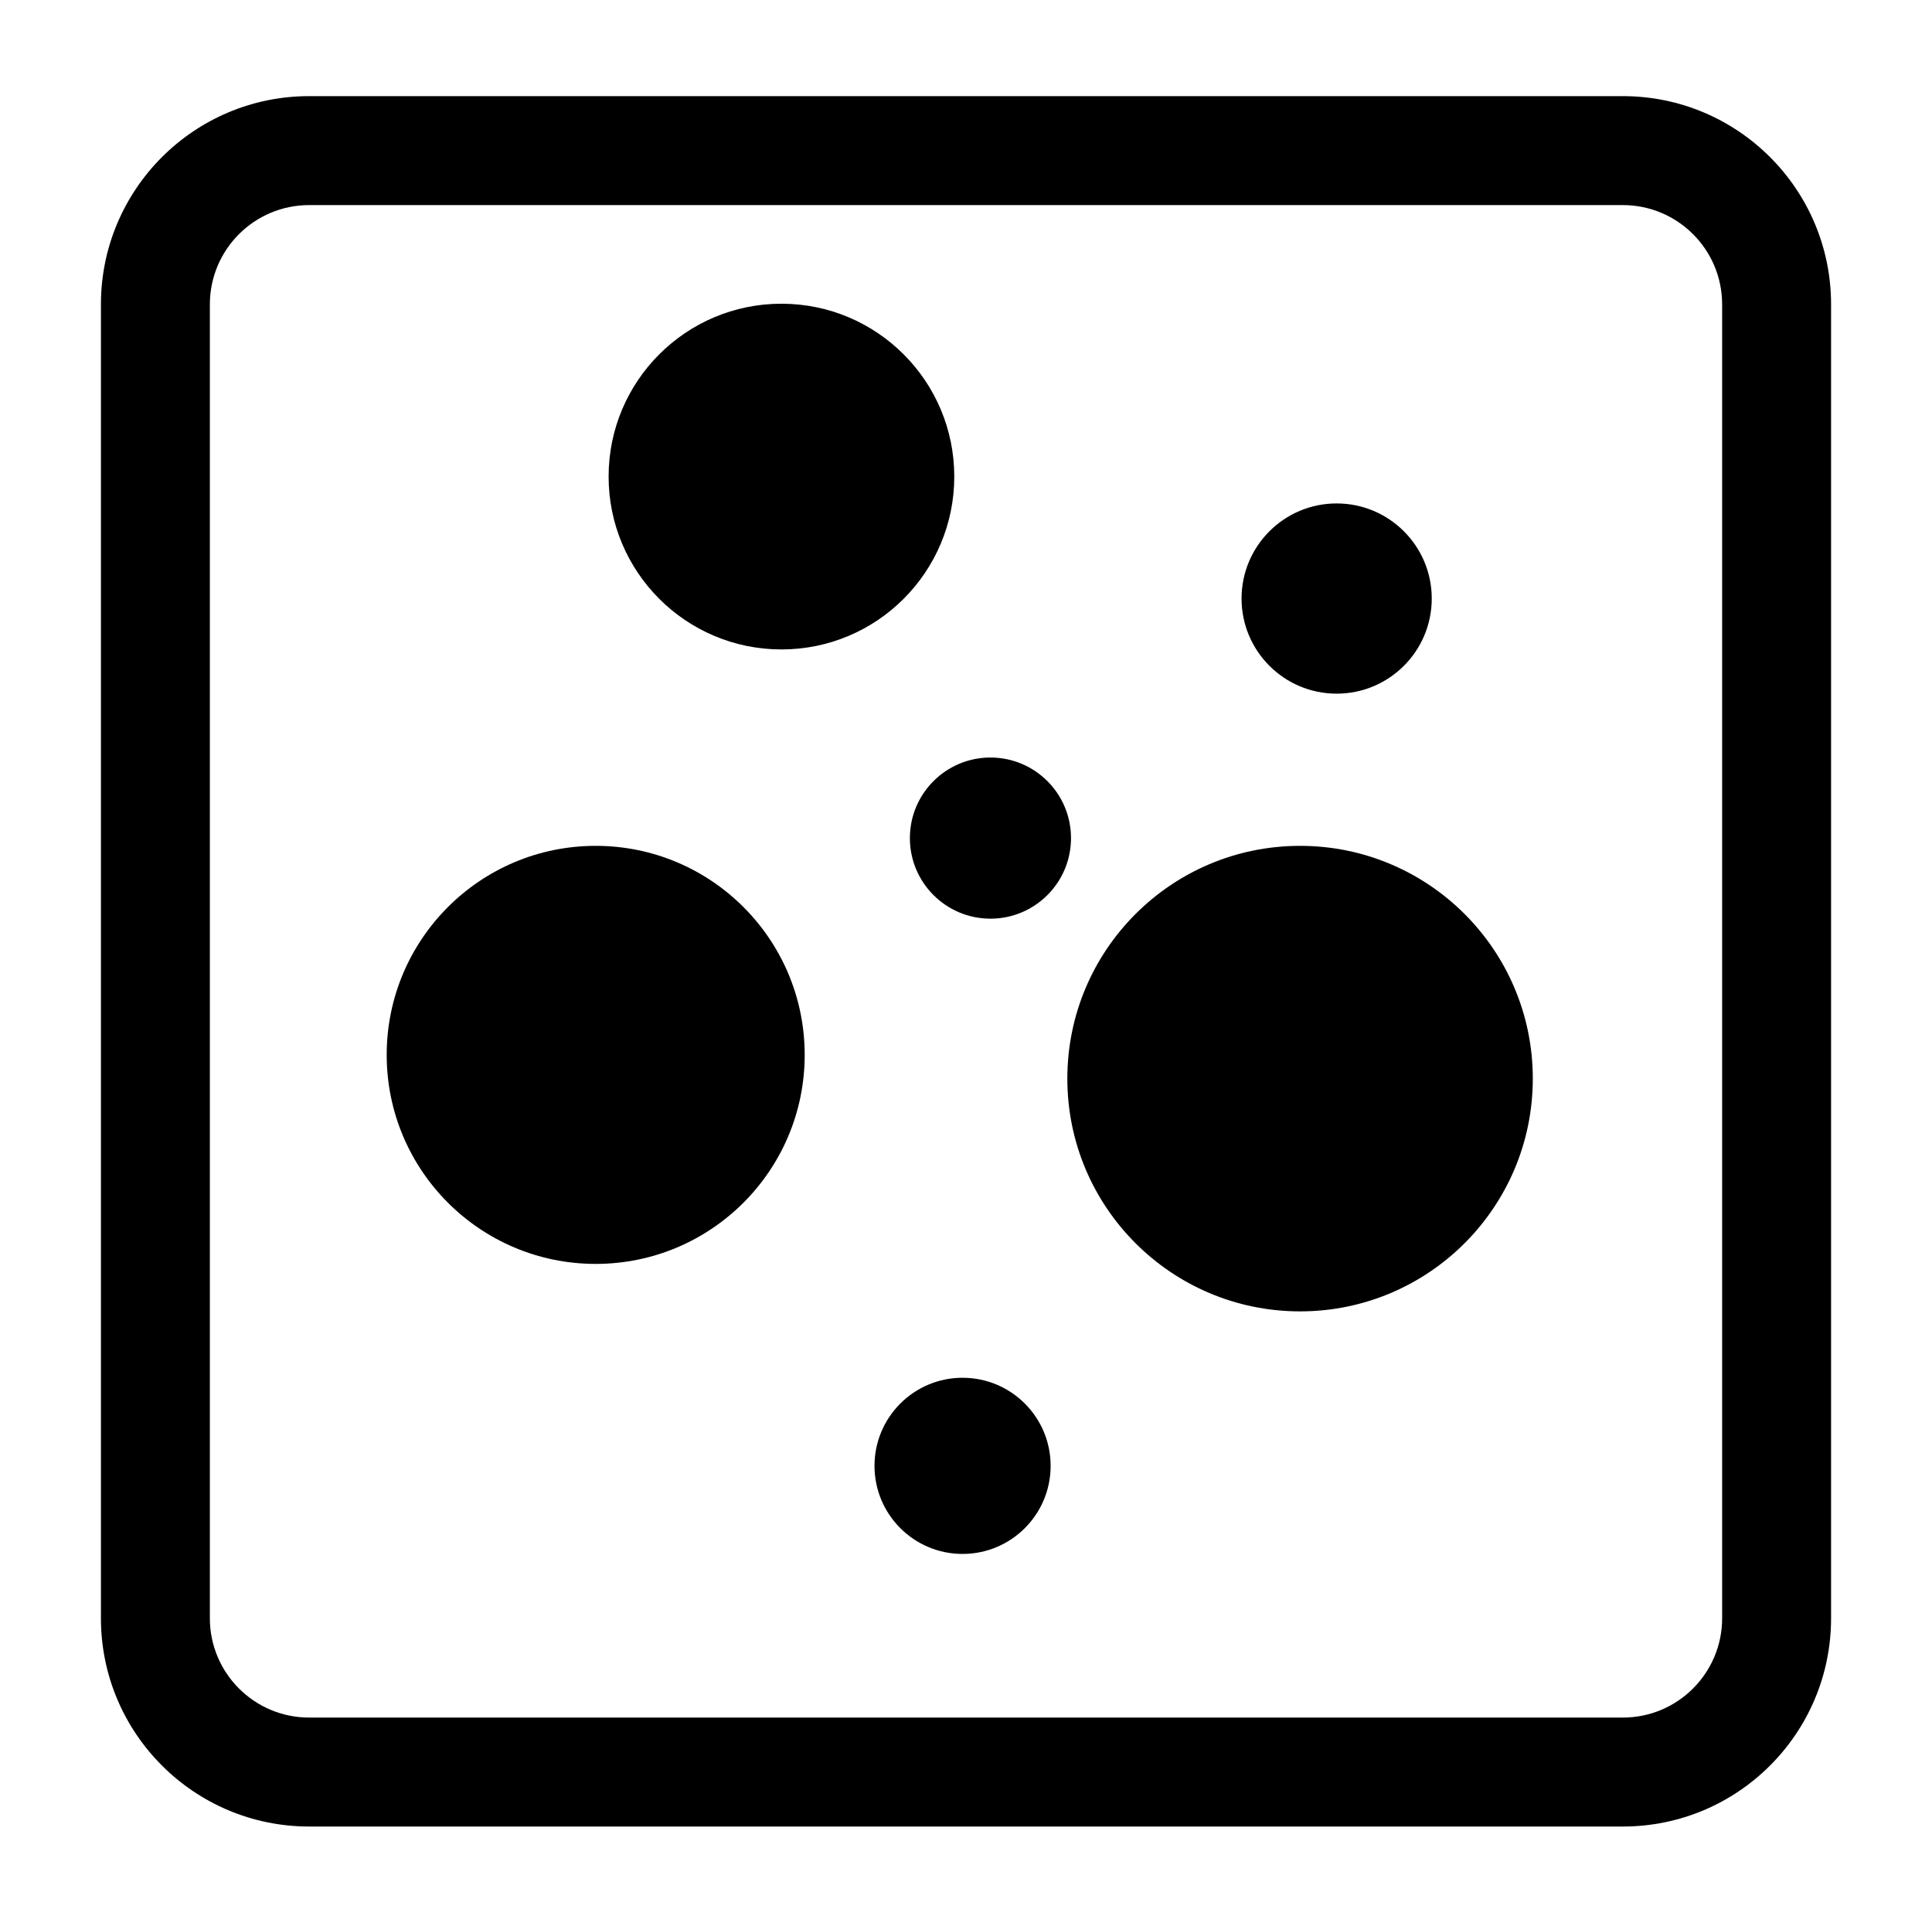
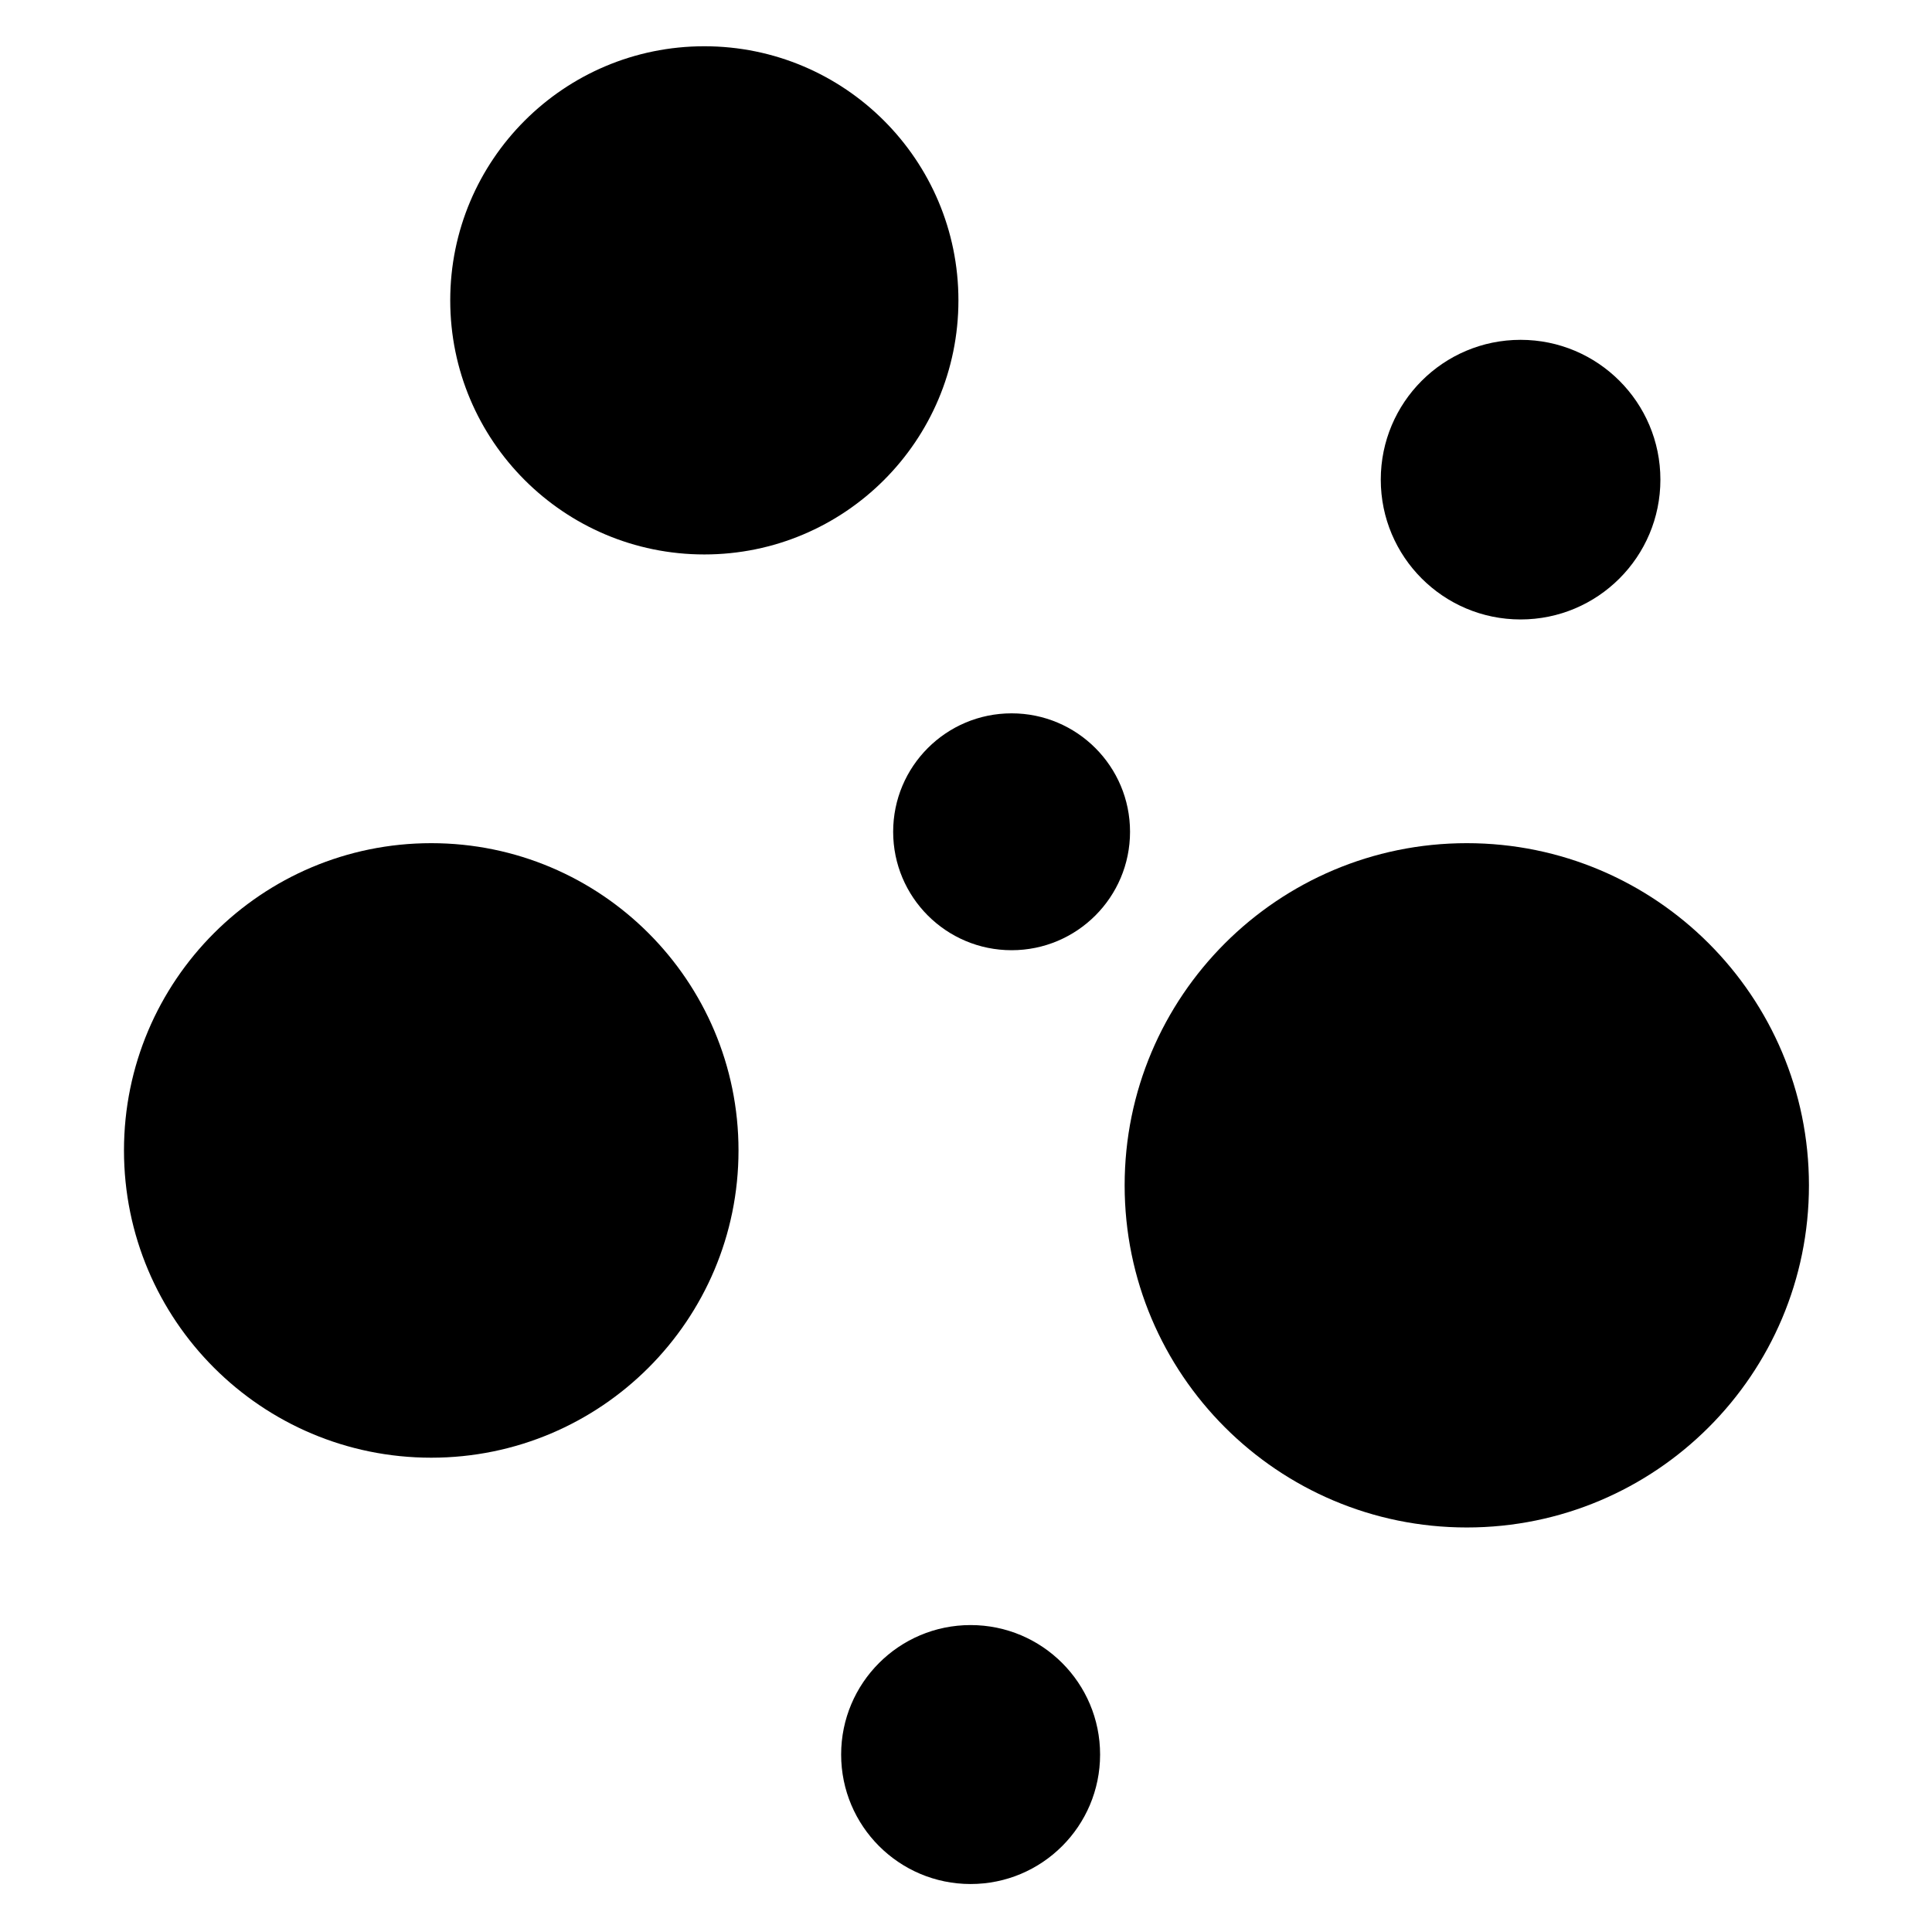
- <svg xmlns="http://www.w3.org/2000/svg" class="svg-icon" style="width: 1.005em; height: 1em;vertical-align: middle;fill: currentColor;overflow: hidden;" viewBox="0 0 1029 1024" version="1.1">
-   <path d="M 164.633,51.2 H 864.367 A 110.933,110.933 0 0 1 975.3,162.133 V 861.867 A 110.933,110.933 0 0 1 864.367,972.8 H 164.633 A 110.933,110.933 0 0 1 53.7,861.867 V 162.133 A 110.933,110.933 0 0 1 164.633,51.2 Z M 164.633,109.227 H 864.367 A 52.907,52.907 0 0 1 917.273,162.133 V 861.867 A 52.907,52.907 0 0 1 864.367,914.773 H 164.633 A 52.907,52.907 0 0 1 111.727,861.867 V 162.133 A 52.907,52.907 0 0 1 164.633,109.227 Z" fill-rule="evenodd" />
+ <svg xmlns="http://www.w3.org/2000/svg" class="svg-icon" style="width: 1em; height: 1em;vertical-align: middle;fill: currentColor;overflow: hidden;" viewBox="161 145 700 700" version="1.1">
  <path d="M692.448 574.464m-123.968 0a3.874 3.874 0 1 0 247.936 0 3.874 3.874 0 1 0-247.936 0Z" />
  <path d="M416.192 253.824m-92.064 0a2.877 2.877 0 1 0 184.128 0 2.877 2.877 0 1 0-184.128 0Z" />
  <path d="M317.248 561.824m-111.328 0a3.479 3.479 0 1 0 222.656 0 3.479 3.479 0 1 0-222.656 0Z" />
  <path d="M512.672 780.704m-46.912 0a1.466 1.466 0 1 0 93.824 0 1.466 1.466 0 1 0-93.824 0Z" />
  <path d="M711.936 318.784m-50.656 0a1.583 1.583 0 1 0 101.312 0 1.583 1.583 0 1 0-101.312 0Z" />
  <path d="M527.52 446.368m-42.912 0a1.341 1.341 0 1 0 85.824 0 1.341 1.341 0 1 0-85.824 0Z" />
</svg>
